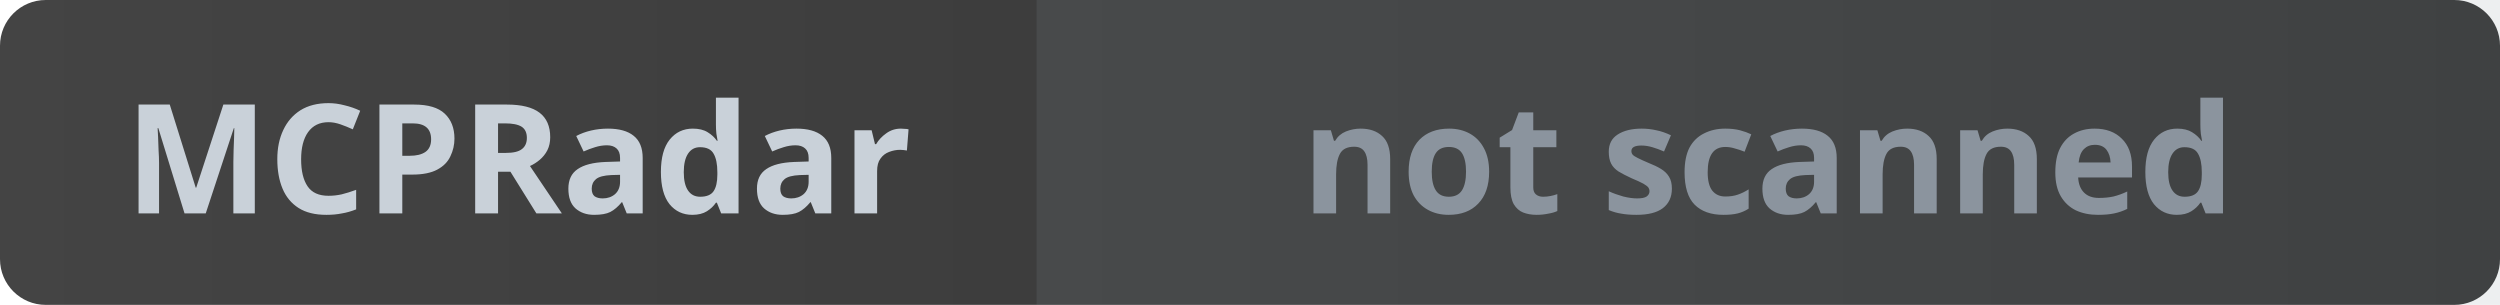
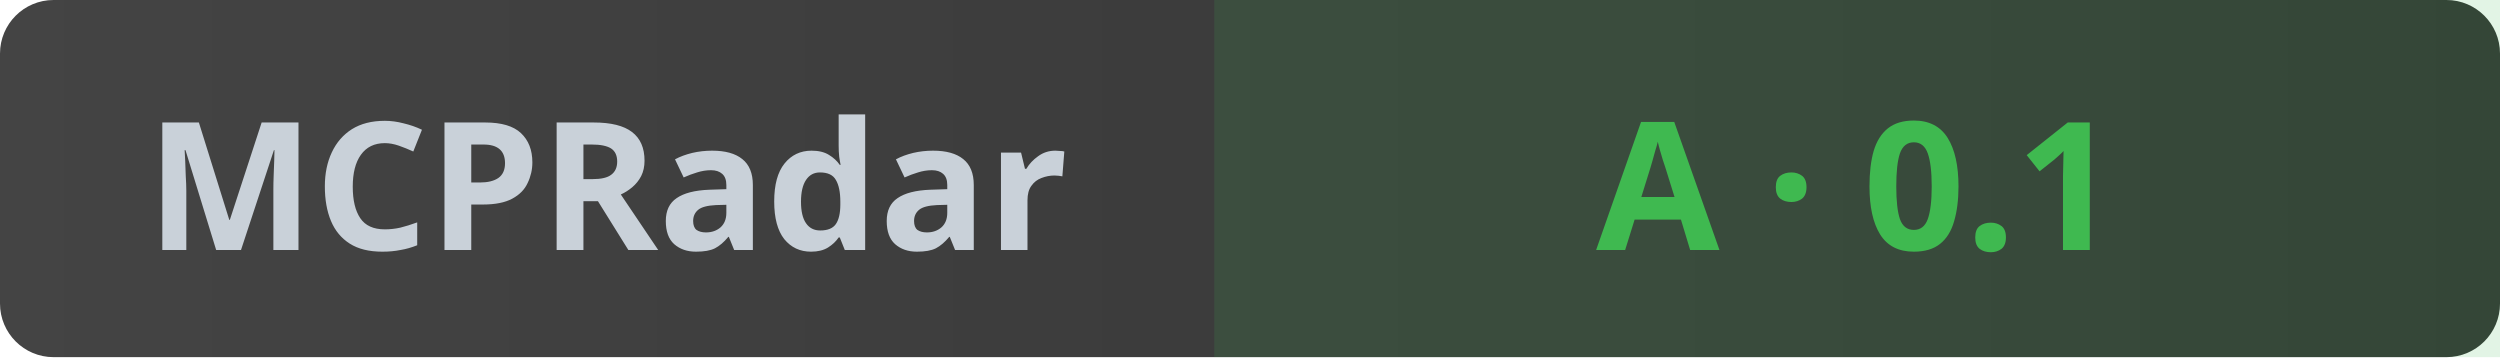
- <svg xmlns="http://www.w3.org/2000/svg" width="164" height="20" role="img" aria-label="MCPRadar Security: not scanned">
+ <svg xmlns="http://www.w3.org/2000/svg" width="140" height="20" role="img" aria-label="MCPRadar Security: A - 0.1/10">
  <linearGradient id="bg" x1="0" y1="0" x2="1" y2="0">
    <stop offset="0%" stop-color="#444" />
    <stop offset="100%" stop-color="#333" />
  </linearGradient>
-   <rect width="164" height="20" rx="3" fill="url(#bg)" />
-   <rect x="68" width="96" height="20" fill="#8b949e" fill-opacity="0.15" />
+   <rect width="140" height="20" rx="3" fill="url(#bg)" />
+   <rect x="68" width="72" height="20" fill="#3fb950" fill-opacity="0.15" />
  <text x="34" y="14" fill="#c9d1d9" font-size="10" font-family="sans-serif" text-anchor="middle" font-weight="600">MCPRadar</text>
-   <text x="116" y="14" fill="#8b949e" font-size="10" font-family="sans-serif" text-anchor="middle" font-weight="600">not scanned</text>
+   <text x="104" y="14" fill="#3fb950" font-size="10" font-family="sans-serif" text-anchor="middle" font-weight="600">A · 0.1</text>
</svg>
